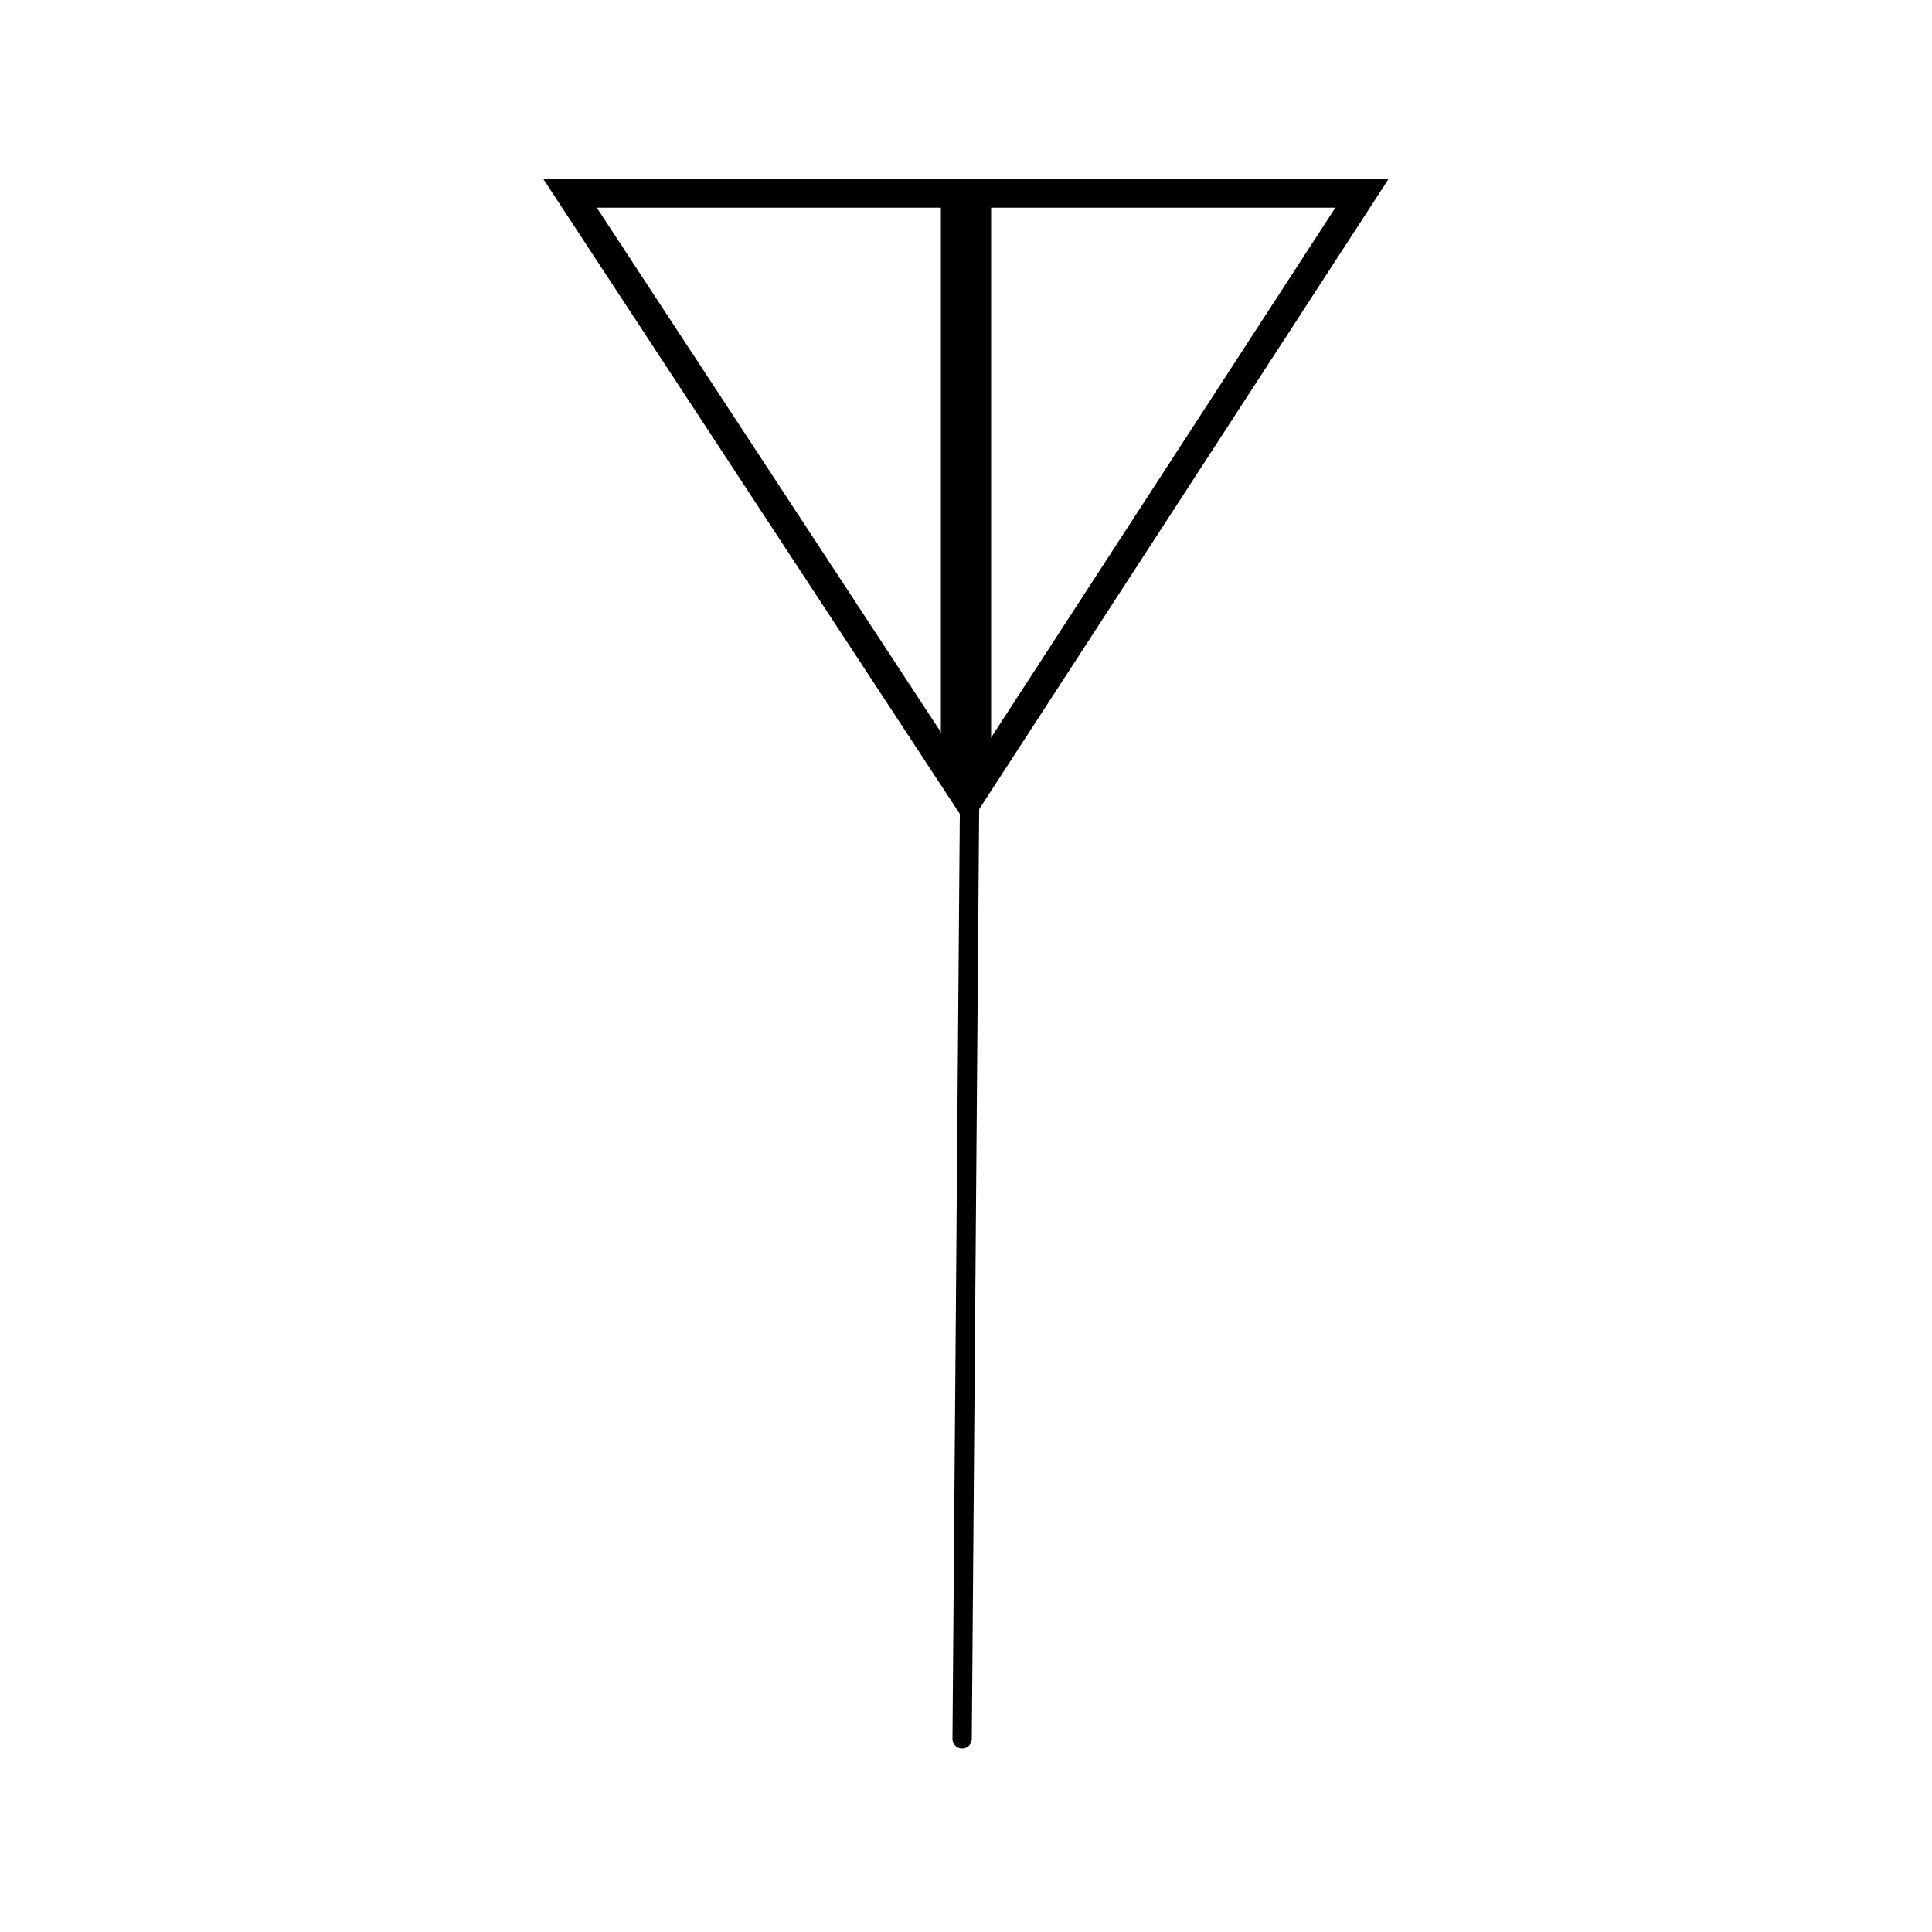
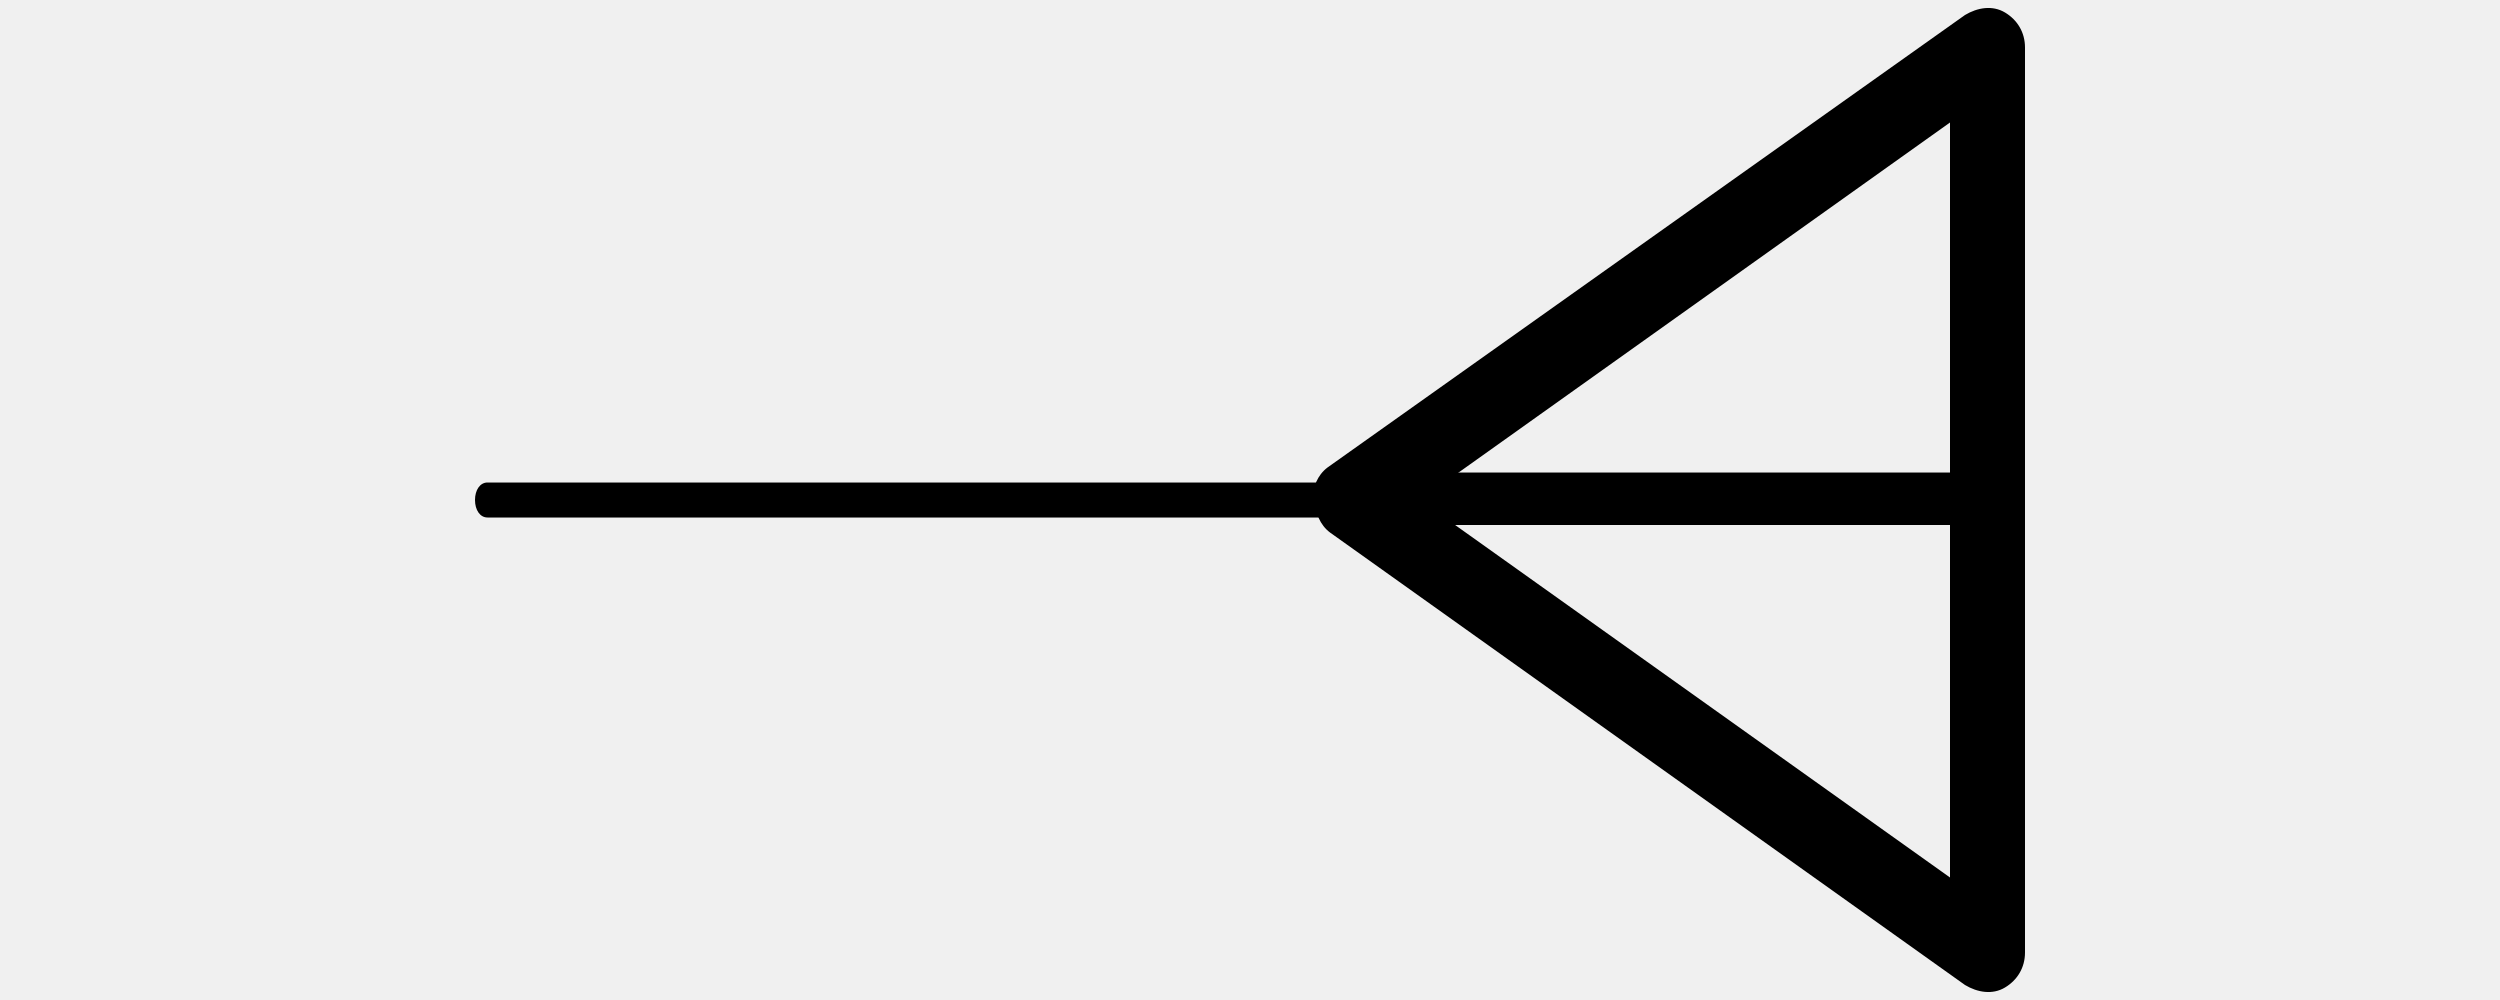
- <svg xmlns="http://www.w3.org/2000/svg" version="1.1" viewBox="0 0 100 100" width="100" height="100">
-   <defs>
-     <style>
-       .cls-1 {
-         fill: #010101;
-       }
- 
-       .cls-2 {
-         stroke: #000;
-         stroke-miterlimit: 10;
-         stroke-width: 1.5px;
-       }
- 
-       .cls-2, .cls-3 {
-         fill: none;
-       }
- 
-       .cls-4 {
-         fill: #fff;
-       }
- 
-       .cls-3 {
-         stroke: #010101;
-         stroke-linecap: round;
-         stroke-linejoin: round;
-       }
-     </style>
-   </defs>
+ <svg xmlns="http://www.w3.org/2000/svg" id="Layer_1" version="1.1" viewBox="0 0 100 40" width="100" height="40">
  <g>
-     <g id="Layer_1">
-       <rect class="cls-4" width="100" height="100" />
-       <g>
-         <line class="cls-3" x1="50.2" y1="39.5" x2="49.8" y2="90" />
-         <g>
-           <rect class="cls-1" x="48.7" y="10" width="2.6" height="30.5" />
-           <polygon class="cls-2" points="50.1 41.4 70.5 10 29.5 10 50.1 41.4" />
-         </g>
-       </g>
-     </g>
+     <path d="M53,20c0-.6.5-1.1,1.1-1.1h25.3c.6,0,1.1.4,1.1,1,0,.6-.5,1.1-1.1,1.1h-25.3c-.6,0-1.1-.4-1.1-1h0Z" />
+     <path d="M19,20c0-.4.2-.7.5-.7h34.2c.3,0,.5.3.5.7s-.2.7-.5.7H19.5c-.3,0-.5-.3-.5-.7Z" />
+     <path d="M52.5,20c0-.5.2-1,.6-1.3L78.6.6c.5-.3,1.1-.4,1.6-.1.5.3.8.8.8,1.4v36.2c0,.6-.3,1.1-.8,1.4-.5.3-1.1.2-1.6-.1l-25.4-18.1c-.4-.3-.6-.8-.6-1.3ZM78,4.9l-21.2,15.1,21.2,15.1V4.9Z" />
  </g>
</svg>
